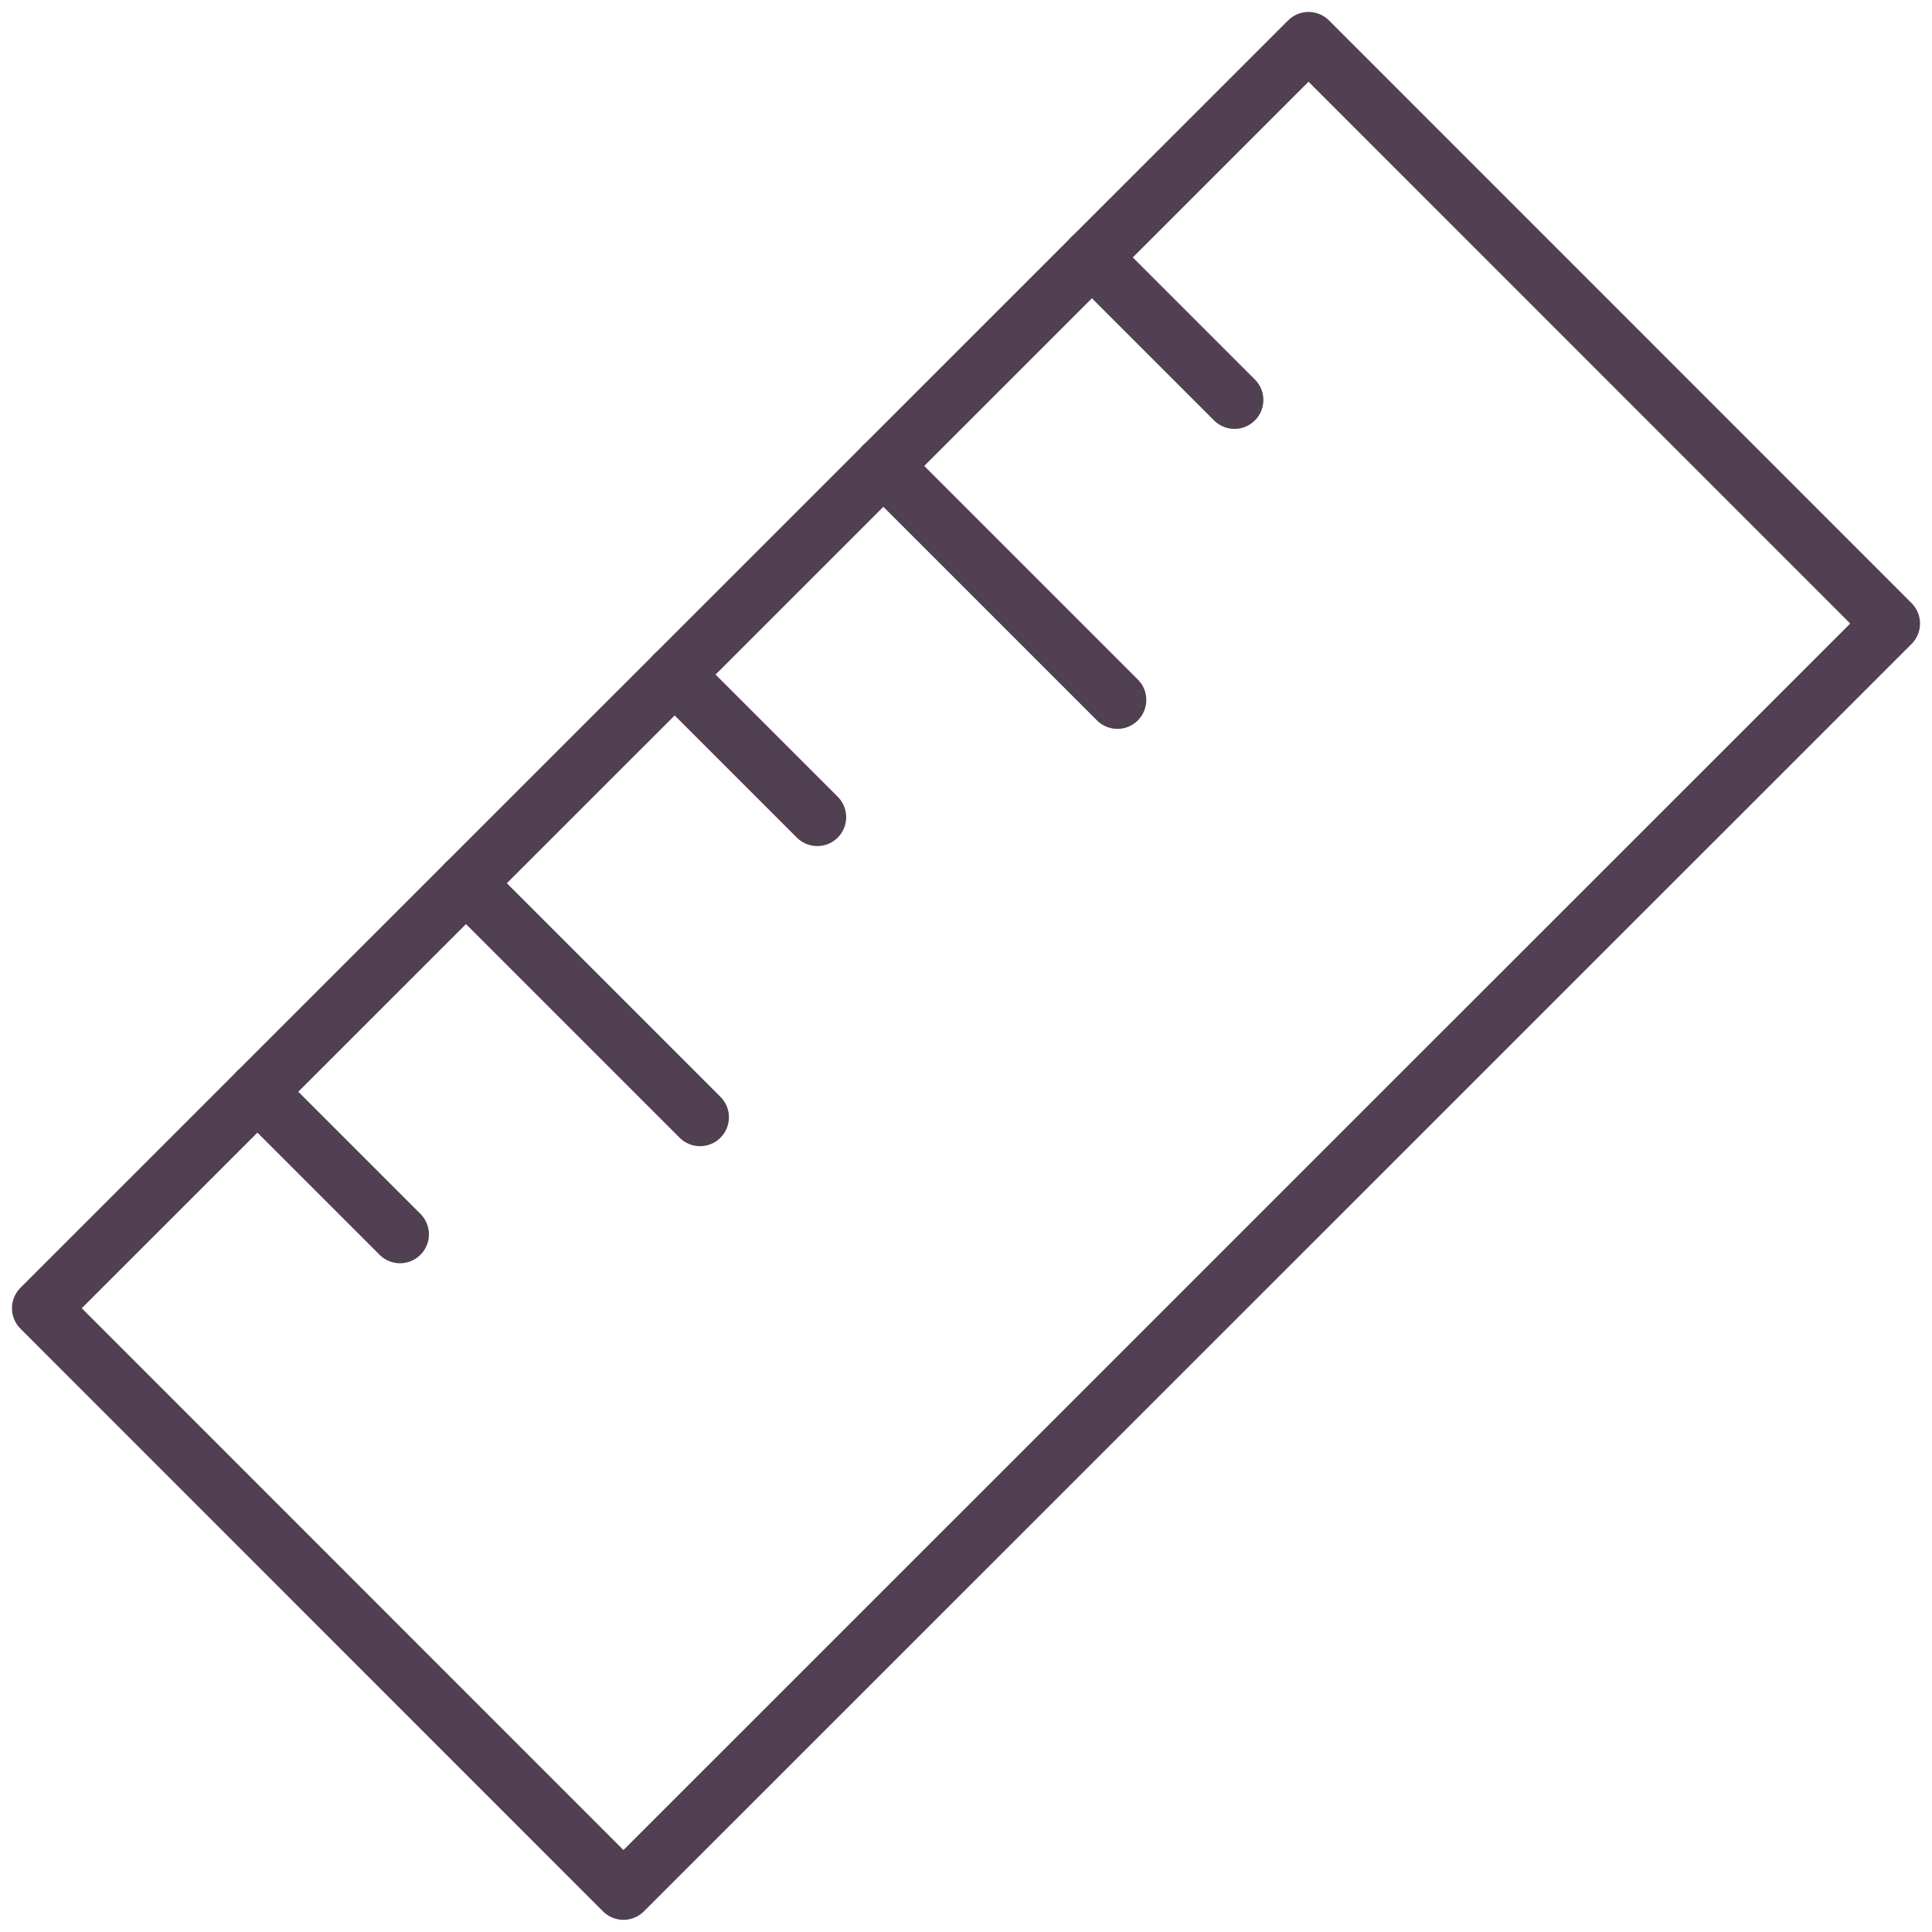
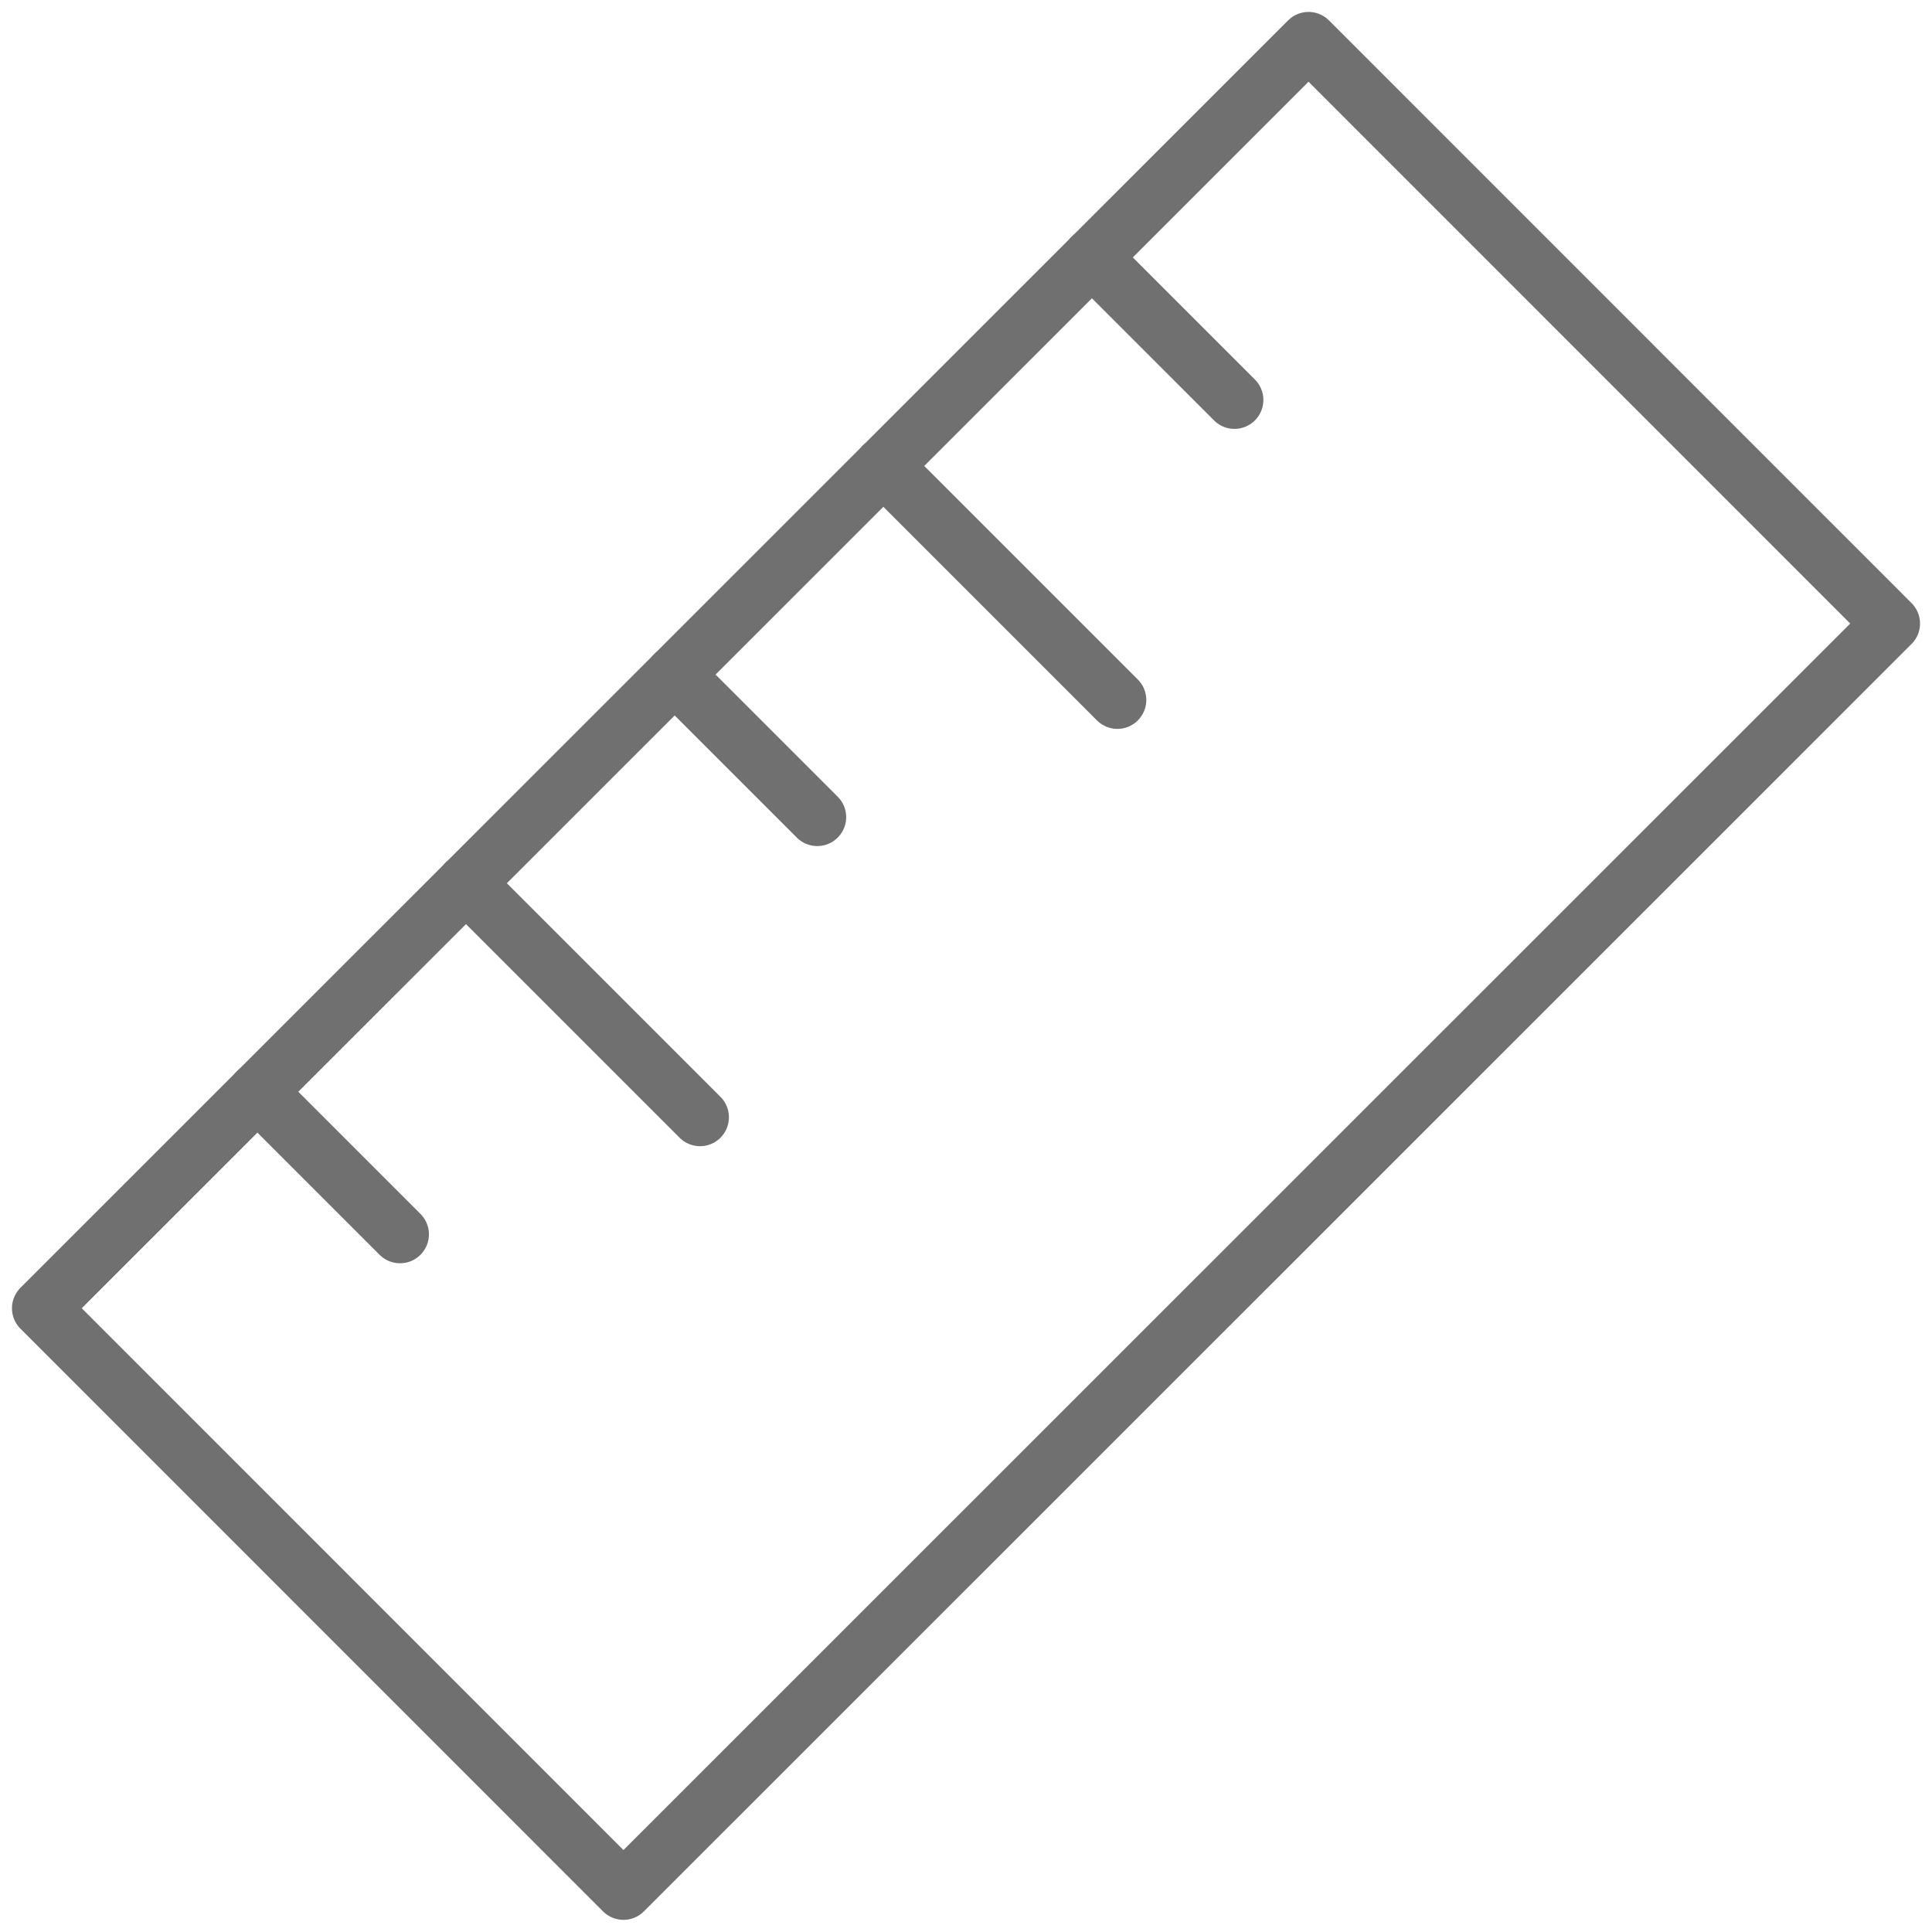
<svg xmlns="http://www.w3.org/2000/svg" width="33.417" height="33.414" viewBox="0 0 33.417 33.414">
  <g id="Group_19" data-name="Group 19" transform="translate(-779.713 -296.992)">
-     <rect id="Rectangle_1" data-name="Rectangle 1" width="31.005" height="14.252" transform="translate(780.42 319.62) rotate(-44.994)" stroke-width="1" stroke="#514051" stroke-linecap="round" stroke-linejoin="round" fill="none" />
+     <rect id="Rectangle_1" data-name="Rectangle 1" width="31.005" height="14.252" transform="translate(780.42 319.62) rotate(-44.994)" stroke-width="1" stroke="#707070" stroke-linecap="round" stroke-linejoin="round" fill="none" />
    <g id="Group_18" data-name="Group 18">
-       <line id="Line_11" data-name="Line 11" x2="2.467" y2="2.467" transform="translate(798.598 301.443)" fill="none" stroke="#514051" stroke-linecap="round" stroke-linejoin="round" stroke-width="1" />
-       <line id="Line_12" data-name="Line 12" x2="4.049" y2="4.049" transform="translate(794.991 305.05)" fill="none" stroke="#514051" stroke-linecap="round" stroke-linejoin="round" stroke-width="1" />
-       <line id="Line_13" data-name="Line 13" x2="2.467" y2="2.467" transform="translate(791.382 308.659)" fill="none" stroke="#514051" stroke-linecap="round" stroke-linejoin="round" stroke-width="1" />
-       <line id="Line_14" data-name="Line 14" x2="4.049" y2="4.049" transform="translate(787.772 312.268)" fill="none" stroke="#514051" stroke-linecap="round" stroke-linejoin="round" stroke-width="1" />
-       <line id="Line_15" data-name="Line 15" x2="2.467" y2="2.467" transform="translate(784.165 315.875)" fill="none" stroke="#514051" stroke-linecap="round" stroke-linejoin="round" stroke-width="1" />
+       <line id="Line_11" data-name="Line 11" x2="2.467" y2="2.467" transform="translate(798.598 301.443)" fill="none" stroke="#707070" stroke-linecap="round" stroke-linejoin="round" stroke-width="1" />
+       <line id="Line_12" data-name="Line 12" x2="4.049" y2="4.049" transform="translate(794.991 305.05)" fill="none" stroke="#707070" stroke-linecap="round" stroke-linejoin="round" stroke-width="1" />
+       <line id="Line_13" data-name="Line 13" x2="2.467" y2="2.467" transform="translate(791.382 308.659)" fill="none" stroke="#707070" stroke-linecap="round" stroke-linejoin="round" stroke-width="1" />
+       <line id="Line_14" data-name="Line 14" x2="4.049" y2="4.049" transform="translate(787.772 312.268)" fill="none" stroke="#707070" stroke-linecap="round" stroke-linejoin="round" stroke-width="1" />
+       <line id="Line_15" data-name="Line 15" x2="2.467" y2="2.467" transform="translate(784.165 315.875)" fill="none" stroke="#707070" stroke-linecap="round" stroke-linejoin="round" stroke-width="1" />
    </g>
  </g>
</svg>
